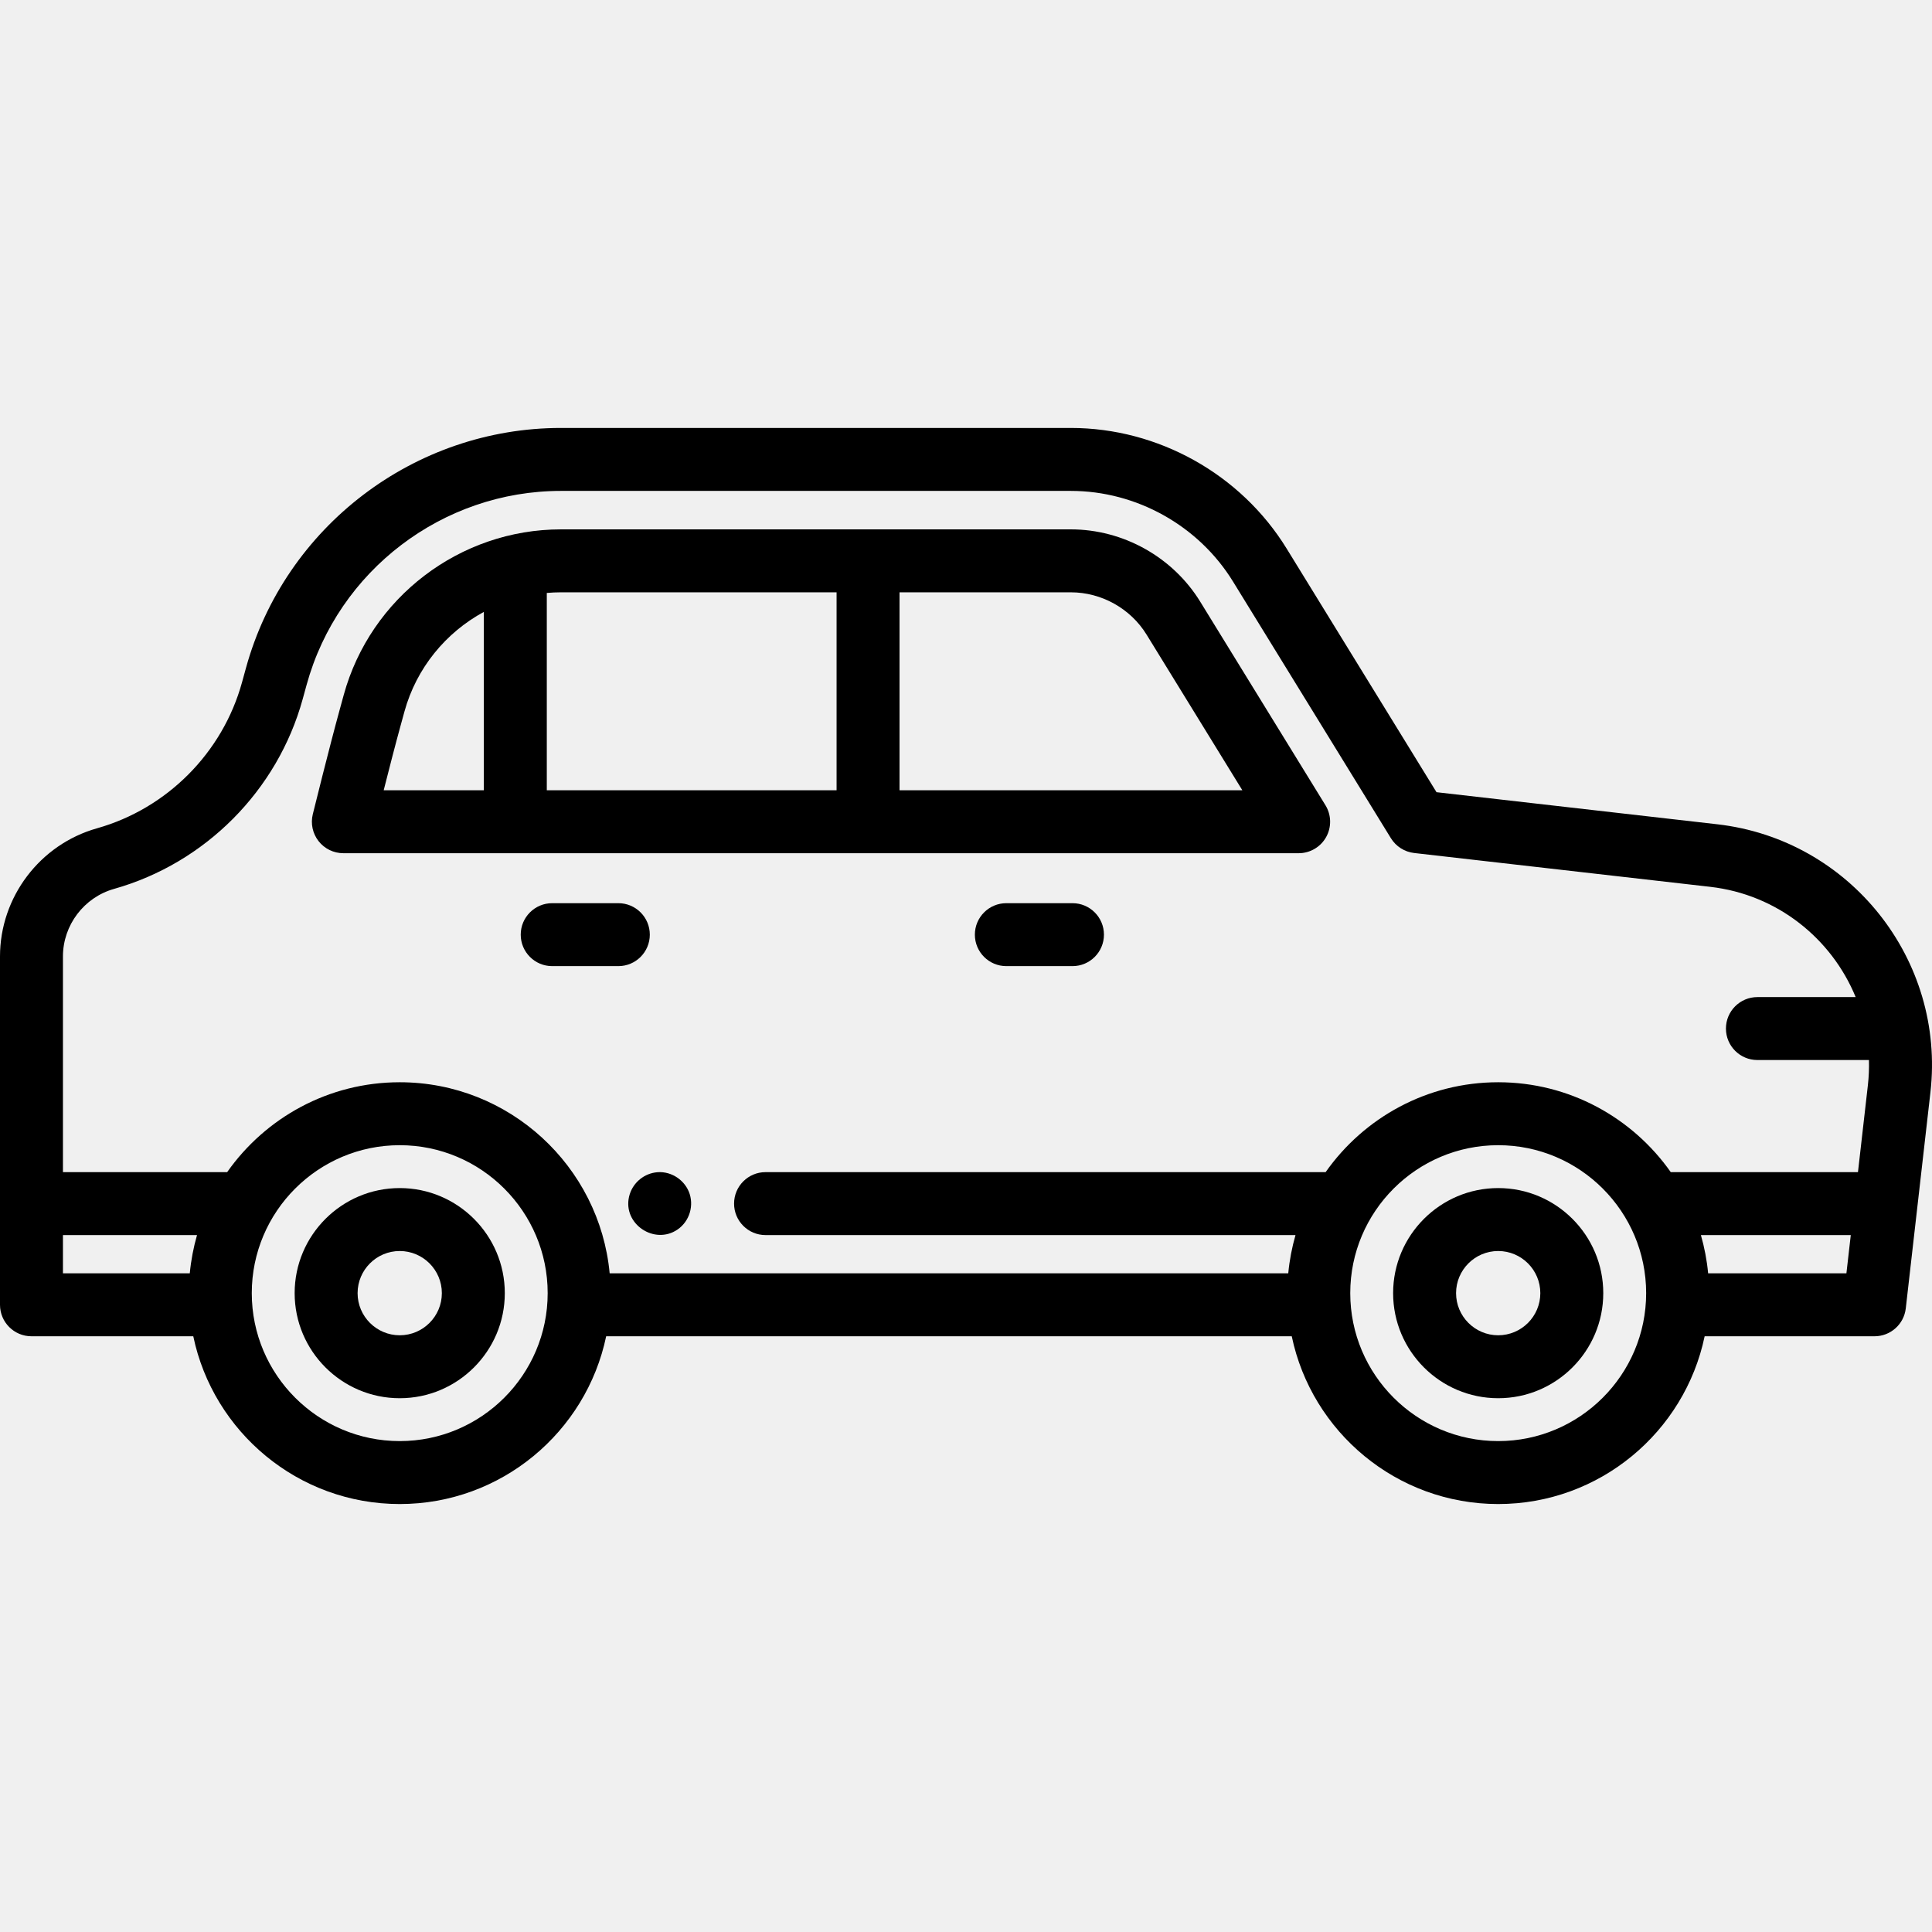
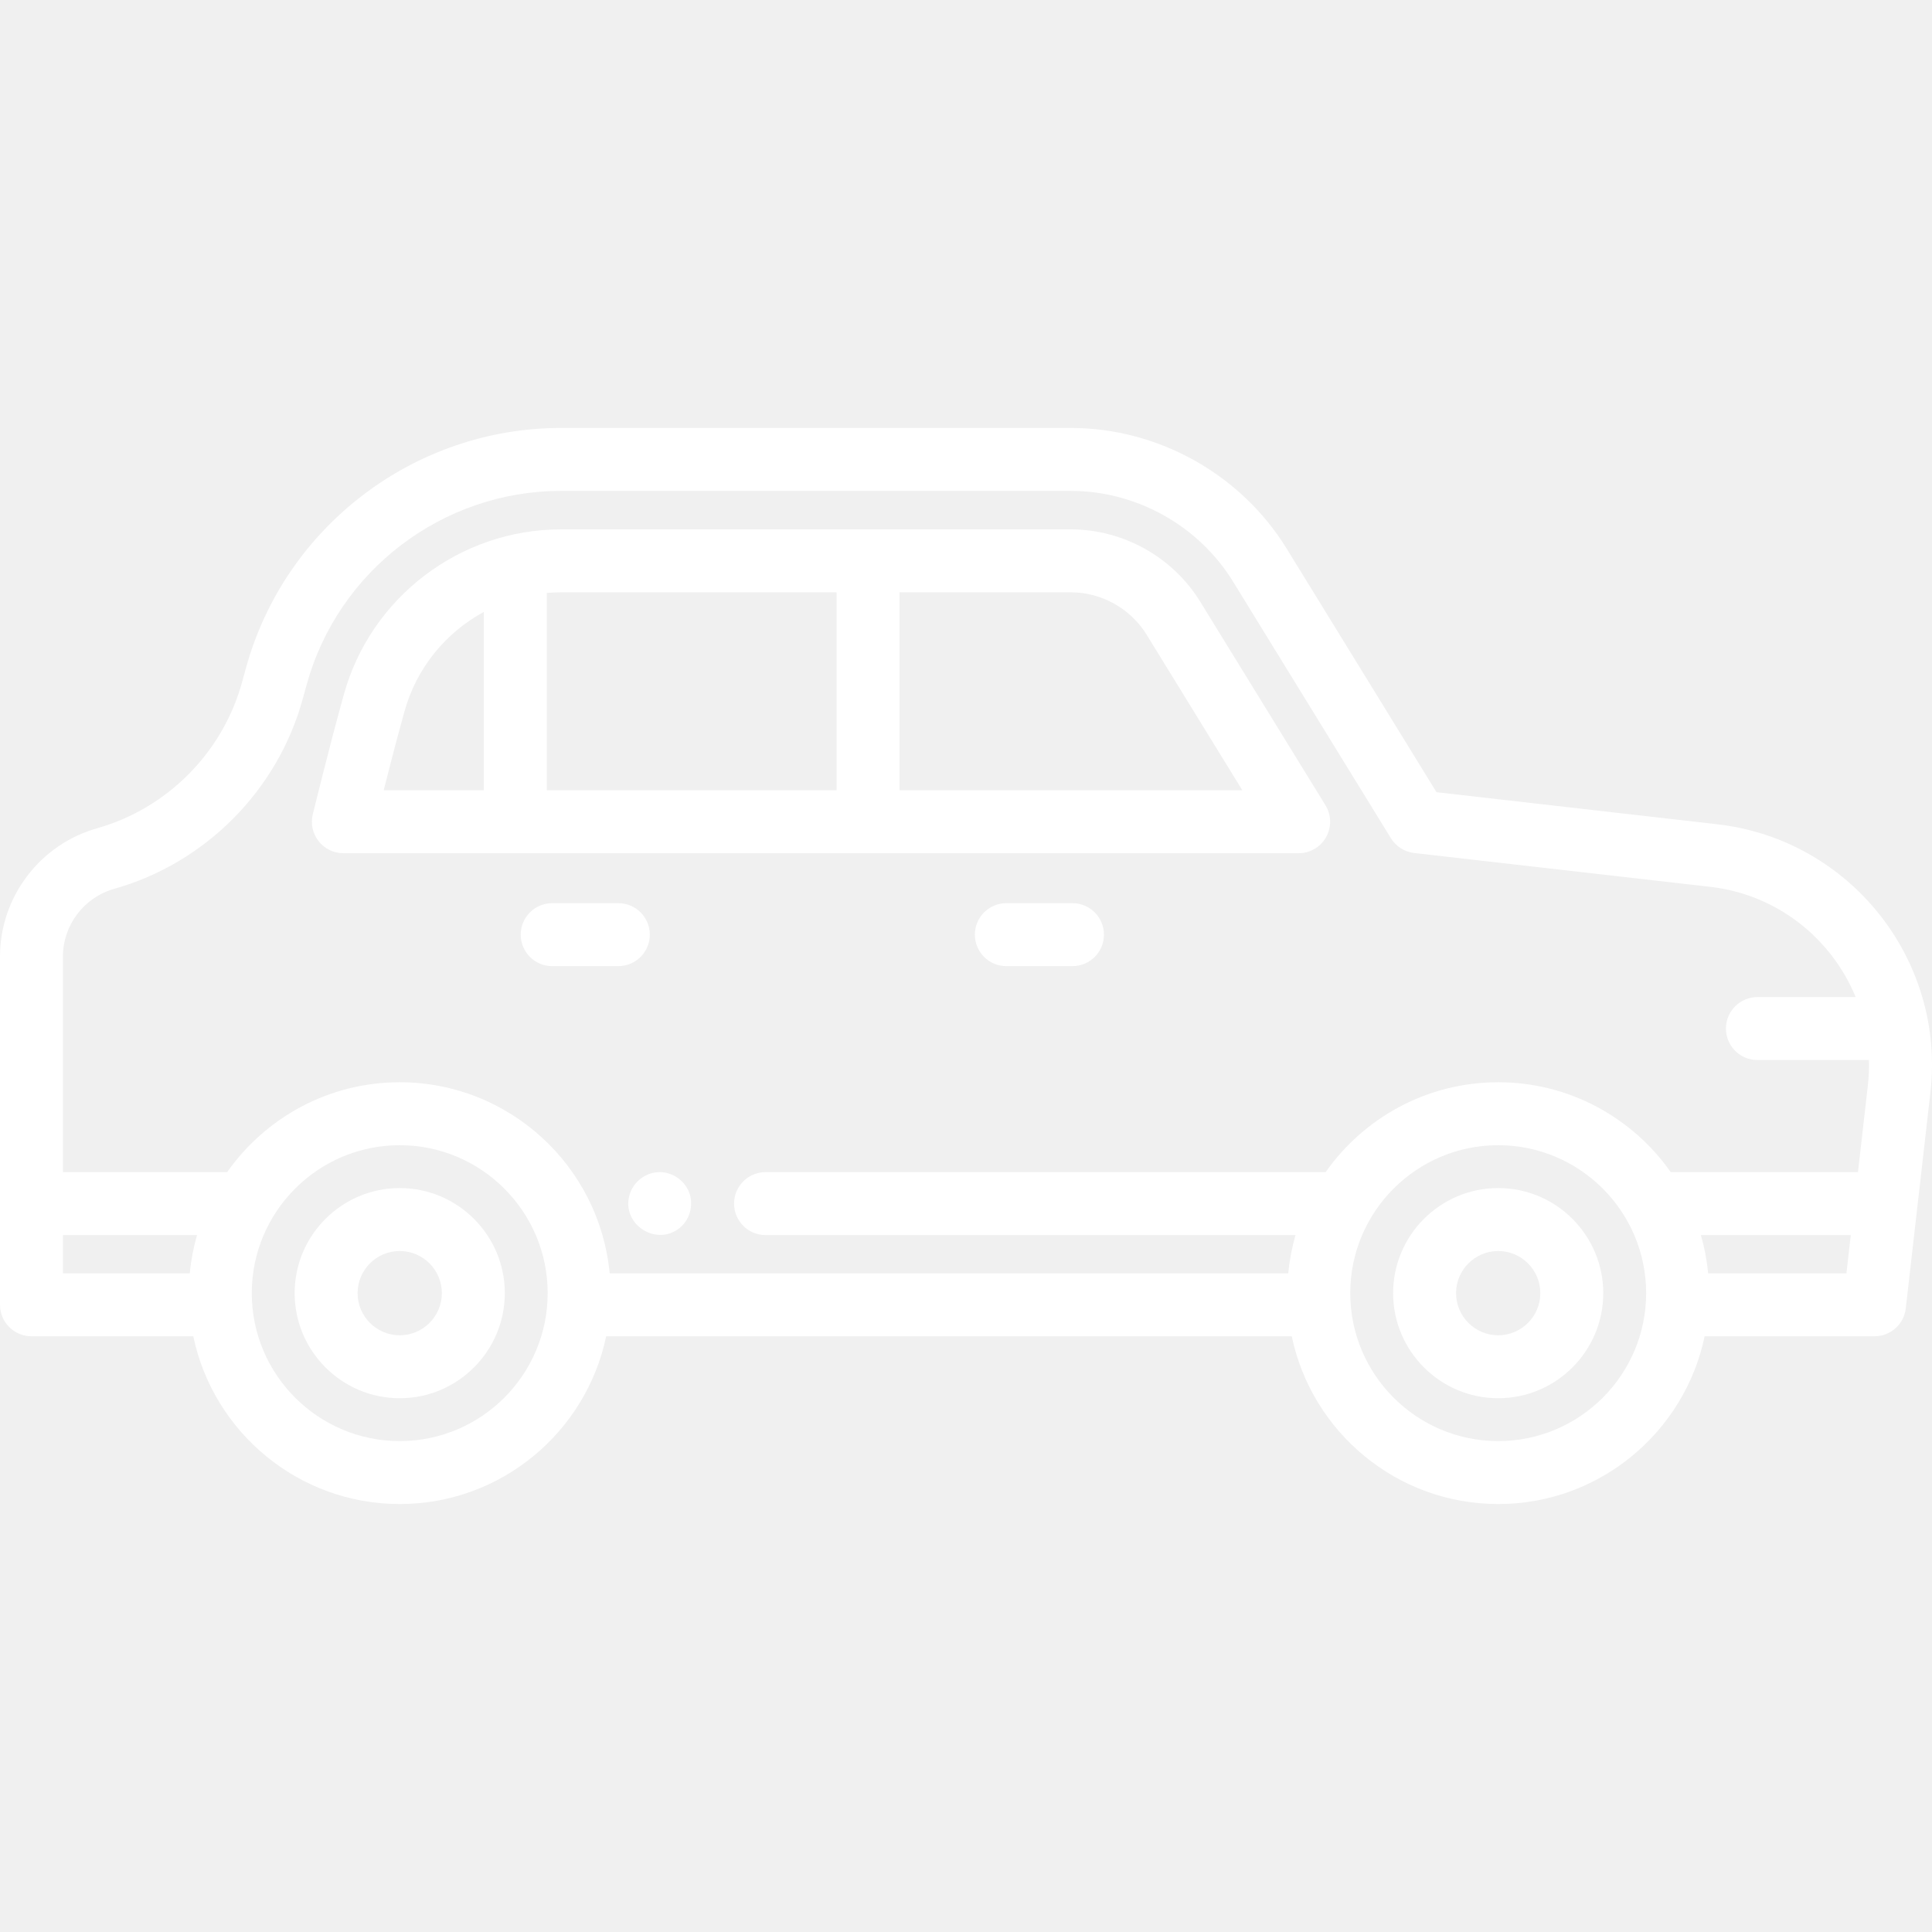
- <svg xmlns="http://www.w3.org/2000/svg" version="1.1" id="Capa_1" x="0px" y="0px" viewBox="0 0 460.384 460.384" style="enable-background:new 0 0 460.384 460.384;" xml:space="preserve">
+ <svg xmlns="http://www.w3.org/2000/svg" version="1.1" id="Capa_1" x="0px" y="0px" viewBox="0 0 460.384 460.384" style="enable-background:new 0 0 460.384 460.384;" xml:space="preserve" fill="white">
  <g>
    <path d="M95.252,283.11c-13.807,0-25.039,11.232-25.039,25.039s11.232,25.039,25.039,25.039s25.039-11.233,25.039-25.039   S109.059,283.11,95.252,283.11z M95.252,318.188c-5.536,0-10.039-4.504-10.039-10.039s4.503-10.039,10.039-10.039   s10.039,4.503,10.039,10.039S100.788,318.188,95.252,318.188z" />
    <path d="M357.012,283.11c-13.807,0-25.04,11.232-25.04,25.039s11.233,25.039,25.04,25.039c13.806,0,25.038-11.233,25.038-25.039   S370.818,283.11,357.012,283.11z M357.012,318.188c-5.536,0-10.04-4.504-10.04-10.039s4.504-10.039,10.04-10.039   c5.535,0,10.038,4.503,10.038,10.039S362.547,318.188,357.012,318.188z" />
    <path d="M409.227,196.421l-66.917-7.645l-35.714-58.056c-10.905-17.728-30.61-28.741-51.424-28.741H133.676   c-34.925,0-65.792,23.518-75.063,57.193l-0.948,3.445c-4.607,16.733-17.845,30.052-34.549,34.762   C9.506,201.217,0,213.773,0,227.914v83.012c0,4.142,3.358,7.5,7.5,7.5h38.557c4.757,22.798,25.006,39.978,49.195,39.978   s44.438-17.18,49.195-39.978h163.37c4.757,22.798,25.006,39.978,49.195,39.978s44.438-17.18,49.195-39.978h40.477   c3.813,0,7.02-2.861,7.452-6.65l5.874-51.483C463.614,228.69,440.834,200.037,409.227,196.421z M15,294.313h31.949   c-0.843,2.938-1.43,5.983-1.724,9.113H15V294.313z M95.252,343.404c-19.44,0-35.255-15.815-35.255-35.255   s15.815-35.256,35.255-35.256s35.255,15.816,35.255,35.256S114.692,343.404,95.252,343.404z M357.012,343.404   c-19.44,0-35.255-15.815-35.255-35.255s15.815-35.256,35.255-35.256s35.255,15.816,35.255,35.256S376.452,343.404,357.012,343.404z    M357.012,257.893c-16.987,0-32.021,8.48-41.122,21.42H182.425c-4.142,0-7.5,3.358-7.5,7.5s3.358,7.5,7.5,7.5h126.284   c-0.843,2.938-1.43,5.983-1.724,9.113H145.279c-2.389-25.504-23.909-45.533-50.027-45.533c-16.987,0-32.021,8.48-41.122,21.42H15   v-51.399c0-7.455,5.012-14.075,12.187-16.098c21.728-6.126,38.947-23.452,44.94-45.218l0.948-3.445   c7.484-27.186,32.405-46.174,60.601-46.174h121.496c15.643,0,30.452,8.277,38.647,21.6l37.626,61.164   c1.207,1.962,3.249,3.26,5.537,3.522l70.541,8.059c16.002,1.831,28.943,12.335,34.67,26.276h-23.413c-4.142,0-7.5,3.358-7.5,7.5   s3.358,7.5,7.5,7.5h26.578c0.052,1.975-0.023,3.975-0.253,5.993l-2.364,20.72h-44.608   C389.033,266.373,373.998,257.893,357.012,257.893z M407.038,303.426c-0.293-3.13-0.881-6.175-1.724-9.113h35.716l-1.04,9.113   H407.038z" />
    <path d="M255.565,215.222h-15.76c-4.142,0-7.5,3.358-7.5,7.5s3.358,7.5,7.5,7.5h15.76c4.142,0,7.5-3.358,7.5-7.5   S259.708,215.222,255.565,215.222z" />
    <path d="M154.846,222.722c0-4.142-3.358-7.5-7.5-7.5h-15.76c-4.142,0-7.5,3.358-7.5,7.5s3.358,7.5,7.5,7.5h15.76   C151.488,230.222,154.846,226.864,154.846,222.722z" />
    <path d="M164.136,283.941c-1.314-3.113-4.658-5.069-8.025-4.546c-3.049,0.474-5.522,2.768-6.213,5.776   c-1.496,6.51,6.051,11.564,11.54,7.829C164.343,291.024,165.476,287.186,164.136,283.941   C163.946,283.491,164.326,284.401,164.136,283.941z" />
    <path d="M286.014,143.391c-6.531-10.637-18.348-17.245-30.841-17.245h-121.5c-24.087,0-45.371,16.217-51.761,39.443l-0.943,3.438   c-2.468,8.956-6.268,24.34-6.429,24.991c-0.553,2.238-0.045,4.606,1.376,6.422c1.422,1.815,3.599,2.876,5.905,2.876h227.64   c2.717,0,5.222-1.469,6.547-3.841c1.326-2.372,1.265-5.275-0.159-7.589L286.014,143.391z M199.352,141.145v47.169h-69.054v-47.018   c1.115-0.098,2.24-0.151,3.375-0.151H199.352z M95.432,173.002l0.944-3.441c2.86-10.395,9.865-18.839,18.922-23.747v42.499H91.432   C92.697,183.321,94.242,177.323,95.432,173.002z M214.352,188.314v-47.169h40.821c7.316,0,14.235,3.868,18.062,10.1l22.807,37.069   H214.352z" />
  </g>
  <g>
</g>
  <g>
</g>
  <g>
</g>
  <g>
</g>
  <g>
</g>
  <g>
</g>
  <g>
</g>
  <g>
</g>
  <g>
</g>
  <g>
</g>
  <g>
</g>
  <g>
</g>
  <g>
</g>
  <g>
</g>
  <g>
</g>
</svg>
